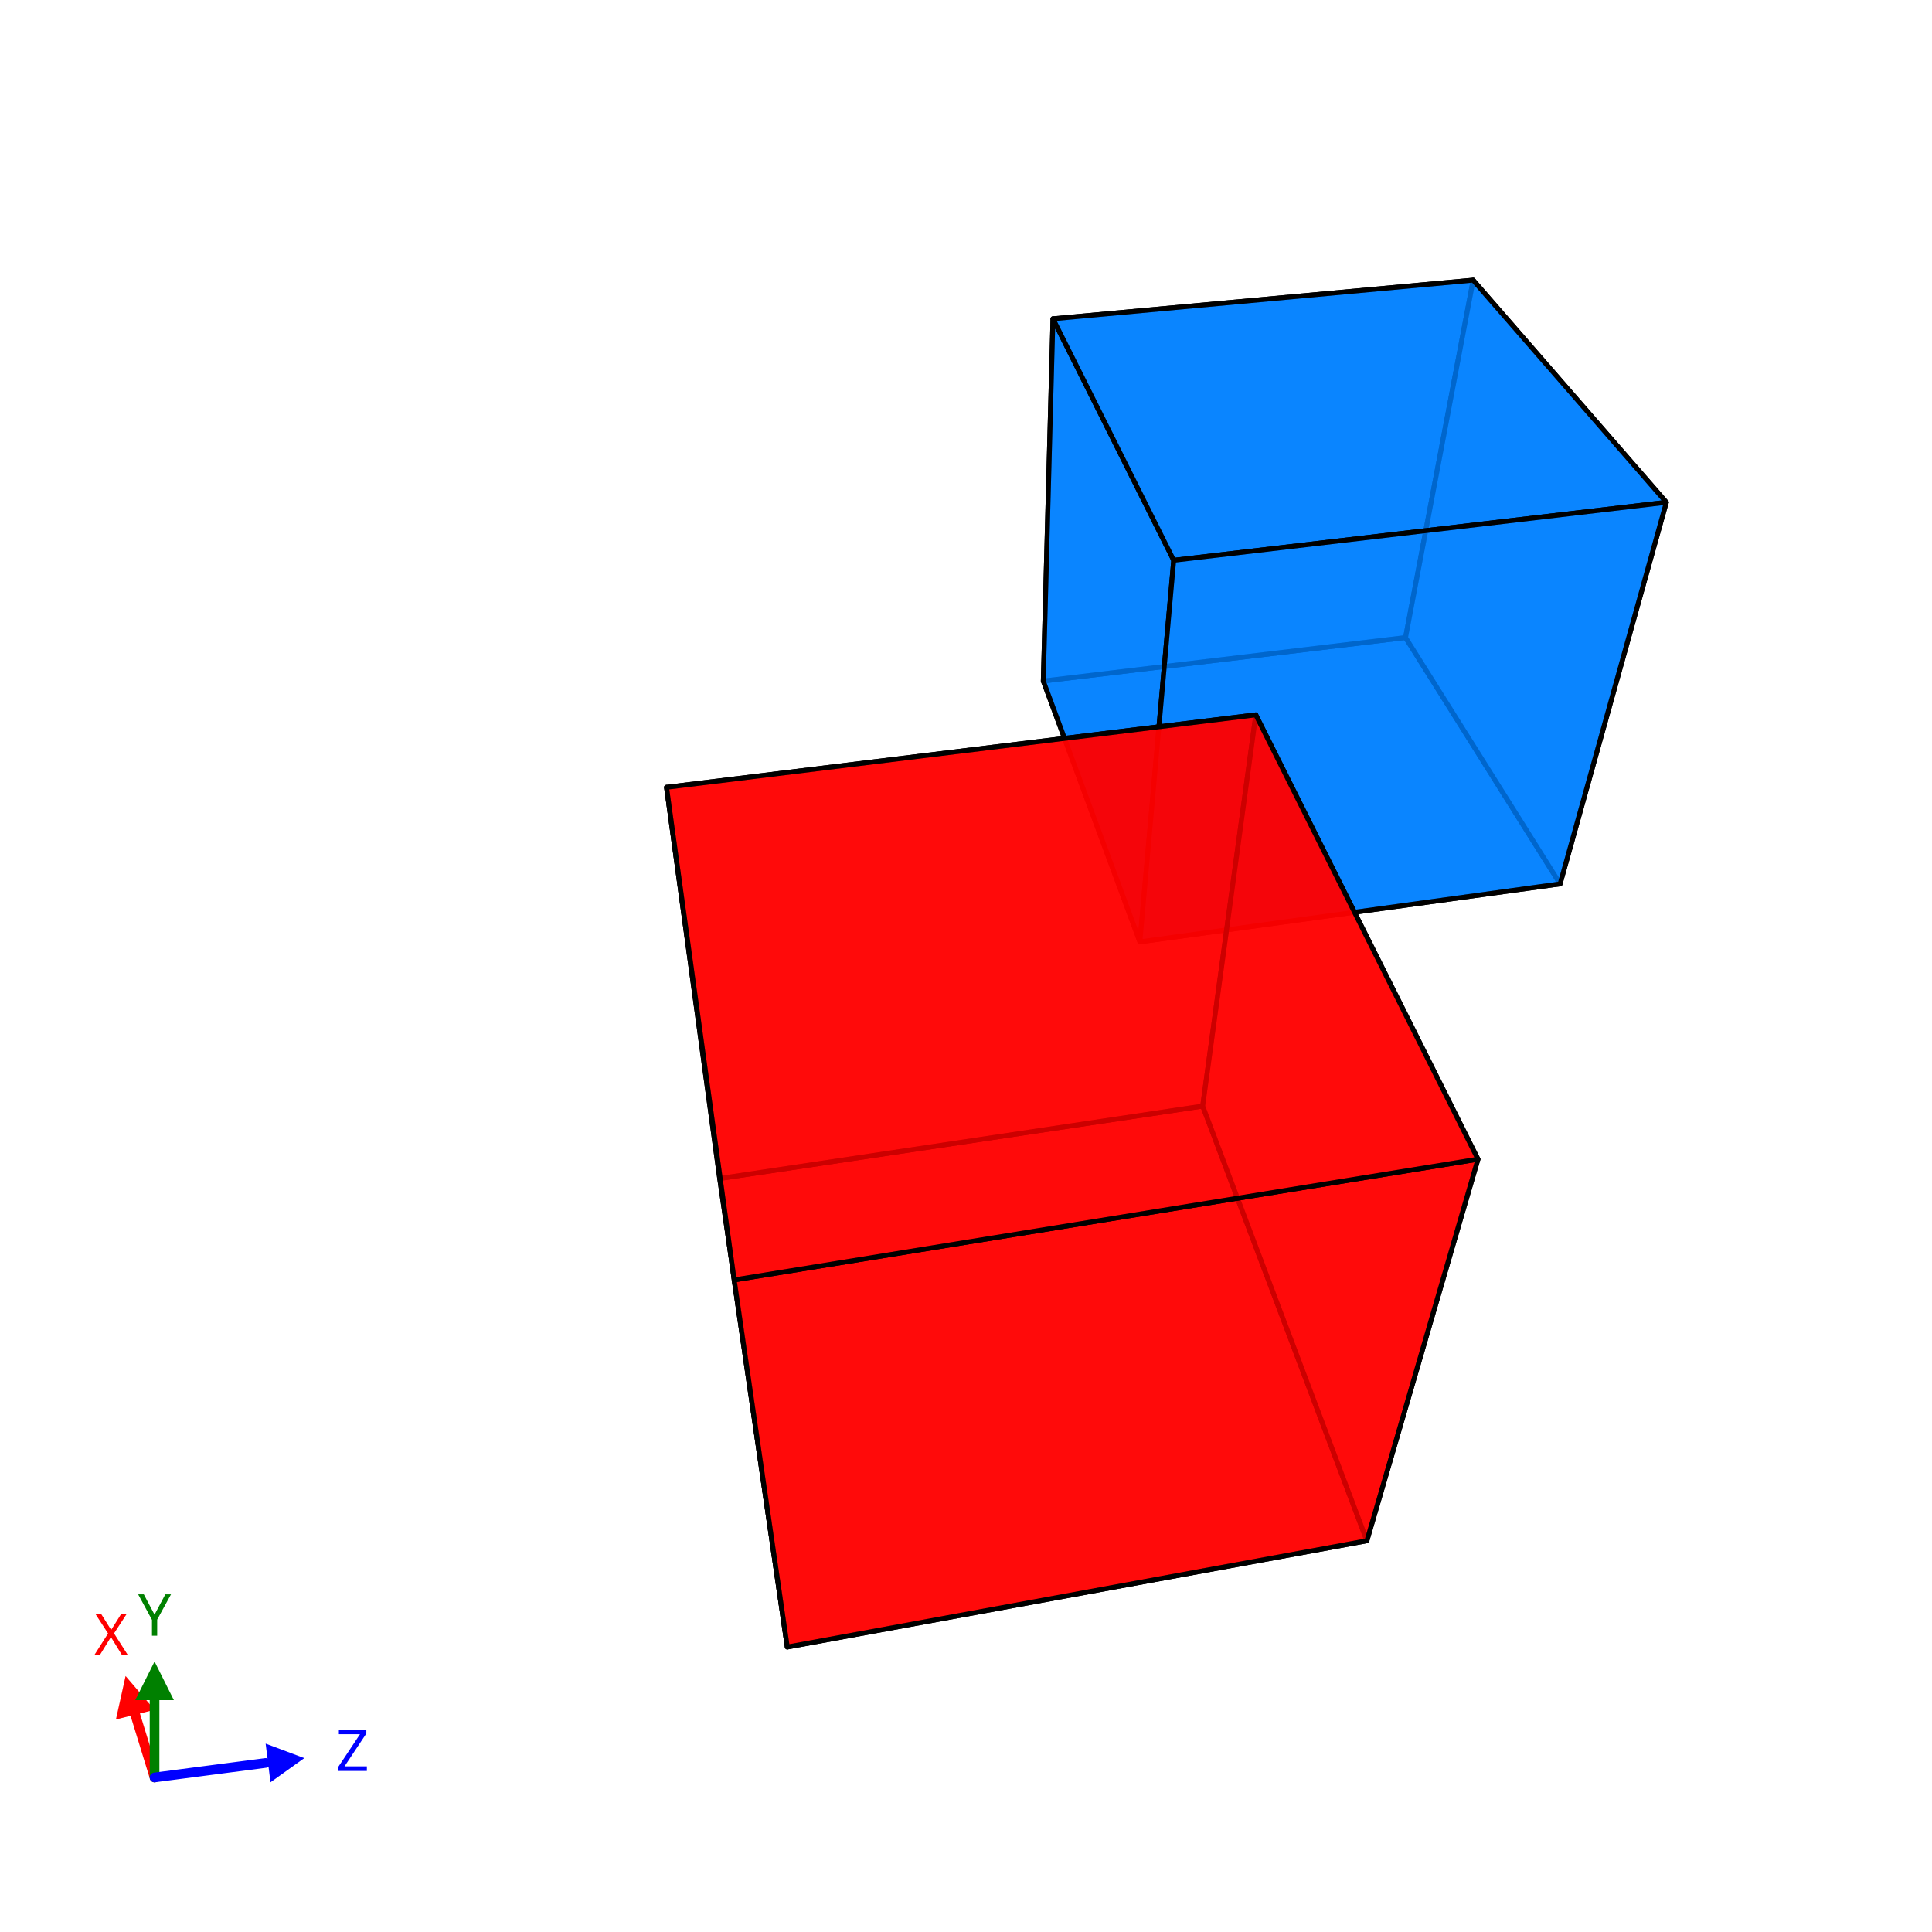
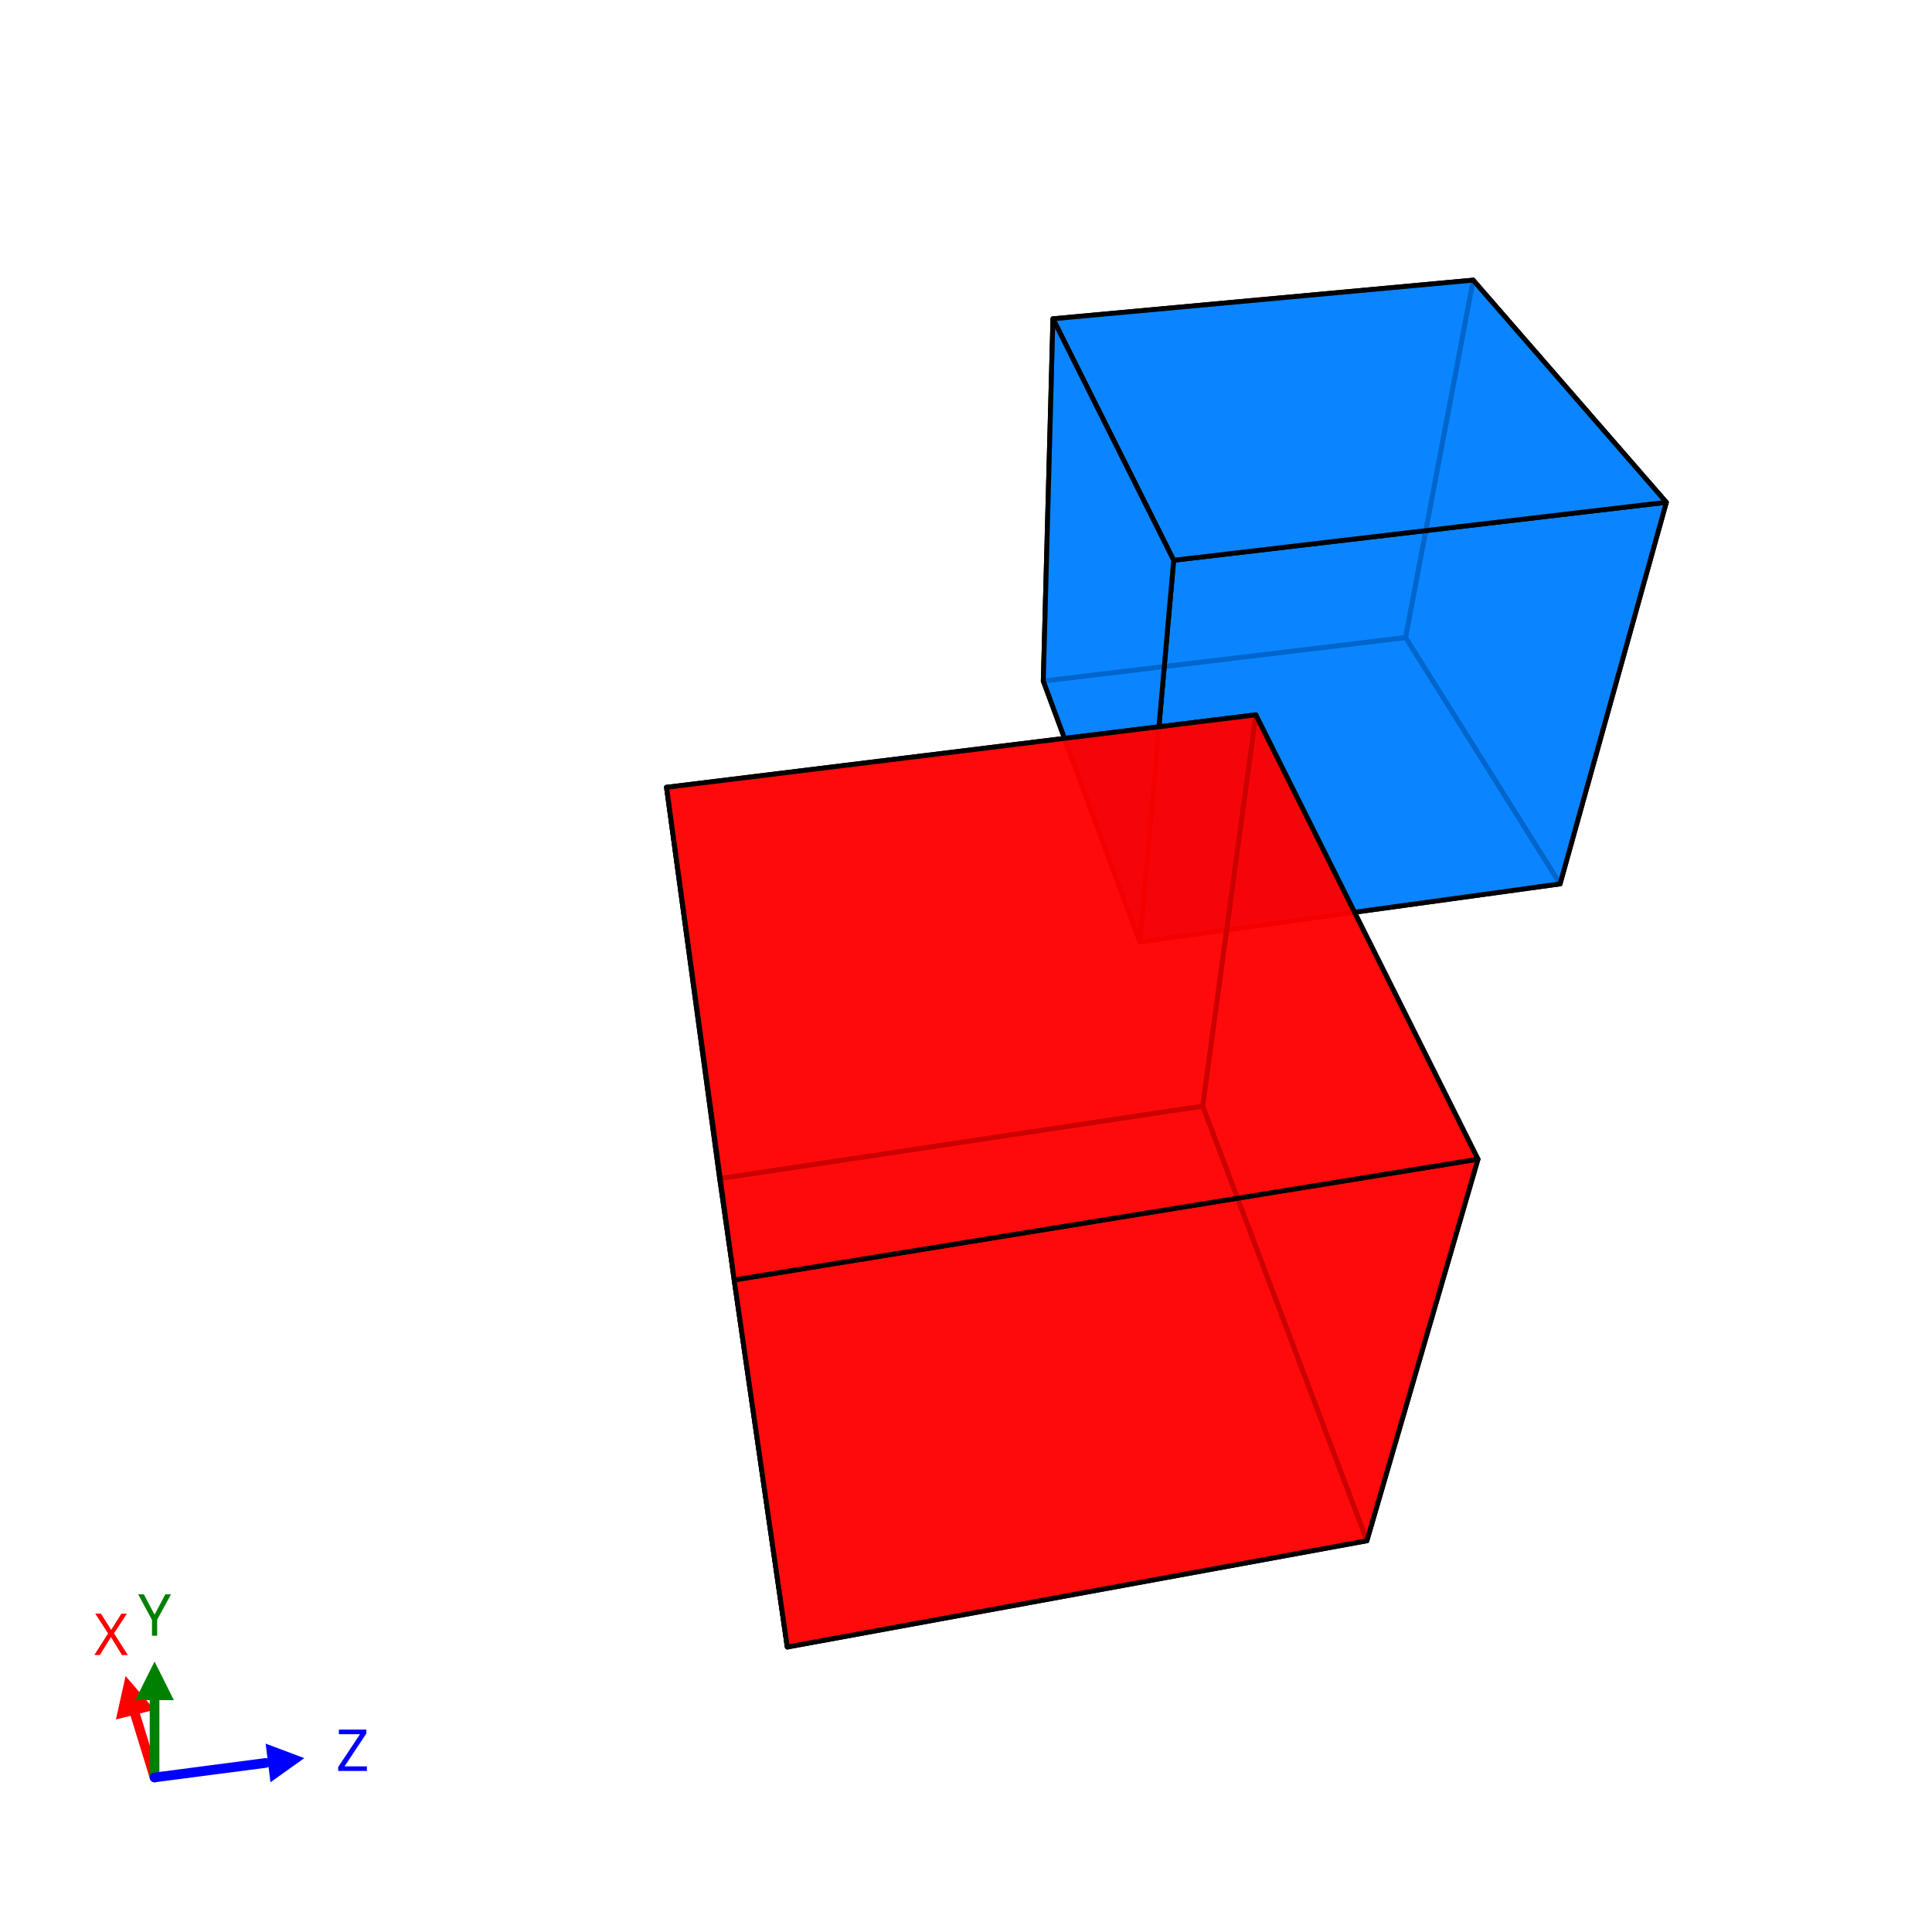
<svg xmlns="http://www.w3.org/2000/svg" width="400" height="400" viewBox="-200 -200 400 400">
  <g stroke="#000" stroke-width="1" stroke-linecap="round" stroke-linejoin="round">
+     <polygon fill="rgba(255,0,0,0.8)" points="-37,141 -51,44 -62,-37 -48,65" />
+     <polygon fill="rgba(0,128,255,0.8)" points="123,-17 145,-96 105,-142 91,-68" />
    <polygon fill="rgba(0,128,255,0.8)" points="36,-5 16,-59 91,-68 123,-17" />
    <polygon fill="rgba(0,128,255,0.8)" points="16,-59 18,-134 105,-142 91,-68" />
-     <polygon fill="rgba(0,128,255,0.8)" points="123,-17 145,-96 105,-142 91,-68" />
+     <polygon fill="rgba(0,128,255,0.8)" points="36,-5 43,-84 145,-96 123,-17" />
+     <polygon fill="rgba(0,128,255,0.8)" points="43,-84 18,-134 105,-142 145,-96" />
    <polygon fill="rgba(0,128,255,0.8)" points="36,-5 16,-59 18,-134 43,-84" />
-     <polygon fill="rgba(0,128,255,0.8)" points="43,-84 18,-134 105,-142 145,-96" />
-     <polygon fill="rgba(0,128,255,0.8)" points="36,-5 43,-84 145,-96 123,-17" />
+     <polygon fill="rgba(255,0,0,0.8)" points="83,119 106,40 60,-52 49,29" />
    <polygon fill="rgba(255,0,0,0.8)" points="-37,141 -51,44 49,29 83,119" />
    <polygon fill="rgba(255,0,0,0.8)" points="-51,44 -62,-37 60,-52 49,29" />
-     <polygon fill="rgba(255,0,0,0.8)" points="83,119 106,40 60,-52 49,29" />
-     <polygon fill="rgba(255,0,0,0.8)" points="-37,141 -51,44 -62,-37 -48,65" />
    <polygon fill="rgba(255,0,0,0.8)" points="-37,141 -48,65 106,40 83,119" />
    <polygon fill="rgba(255,0,0,0.8)" points="-48,65 -62,-37 60,-52 106,40" />
  </g>
  <g stroke-width="2" stroke-linecap="round" stroke-linejoin="round">
    <line x1="-168" y1="168" x2="-172" y2="155" stroke="red" />
    <polygon fill="red" points="-174,147 -168,154 -176,156" />
    <text x="-177" y="138" fill="red" font-size="12" font-family="sans-serif" text-anchor="middle" dominant-baseline="central">X</text>
    <line x1="-168" y1="168" x2="-168" y2="152" stroke="green" />
    <polygon fill="green" points="-168,144 -164,152 -172,152" />
    <text x="-168" y="134" fill="green" font-size="12" font-family="sans-serif" text-anchor="middle" dominant-baseline="central">Y</text>
    <line x1="-168" y1="168" x2="-145" y2="165" stroke="blue" />
    <polygon fill="blue" points="-137,164 -144,169 -145,161" />
    <text x="-127" y="162" fill="blue" font-size="12" font-family="sans-serif" text-anchor="middle" dominant-baseline="central">Z</text>
  </g>
</svg>
